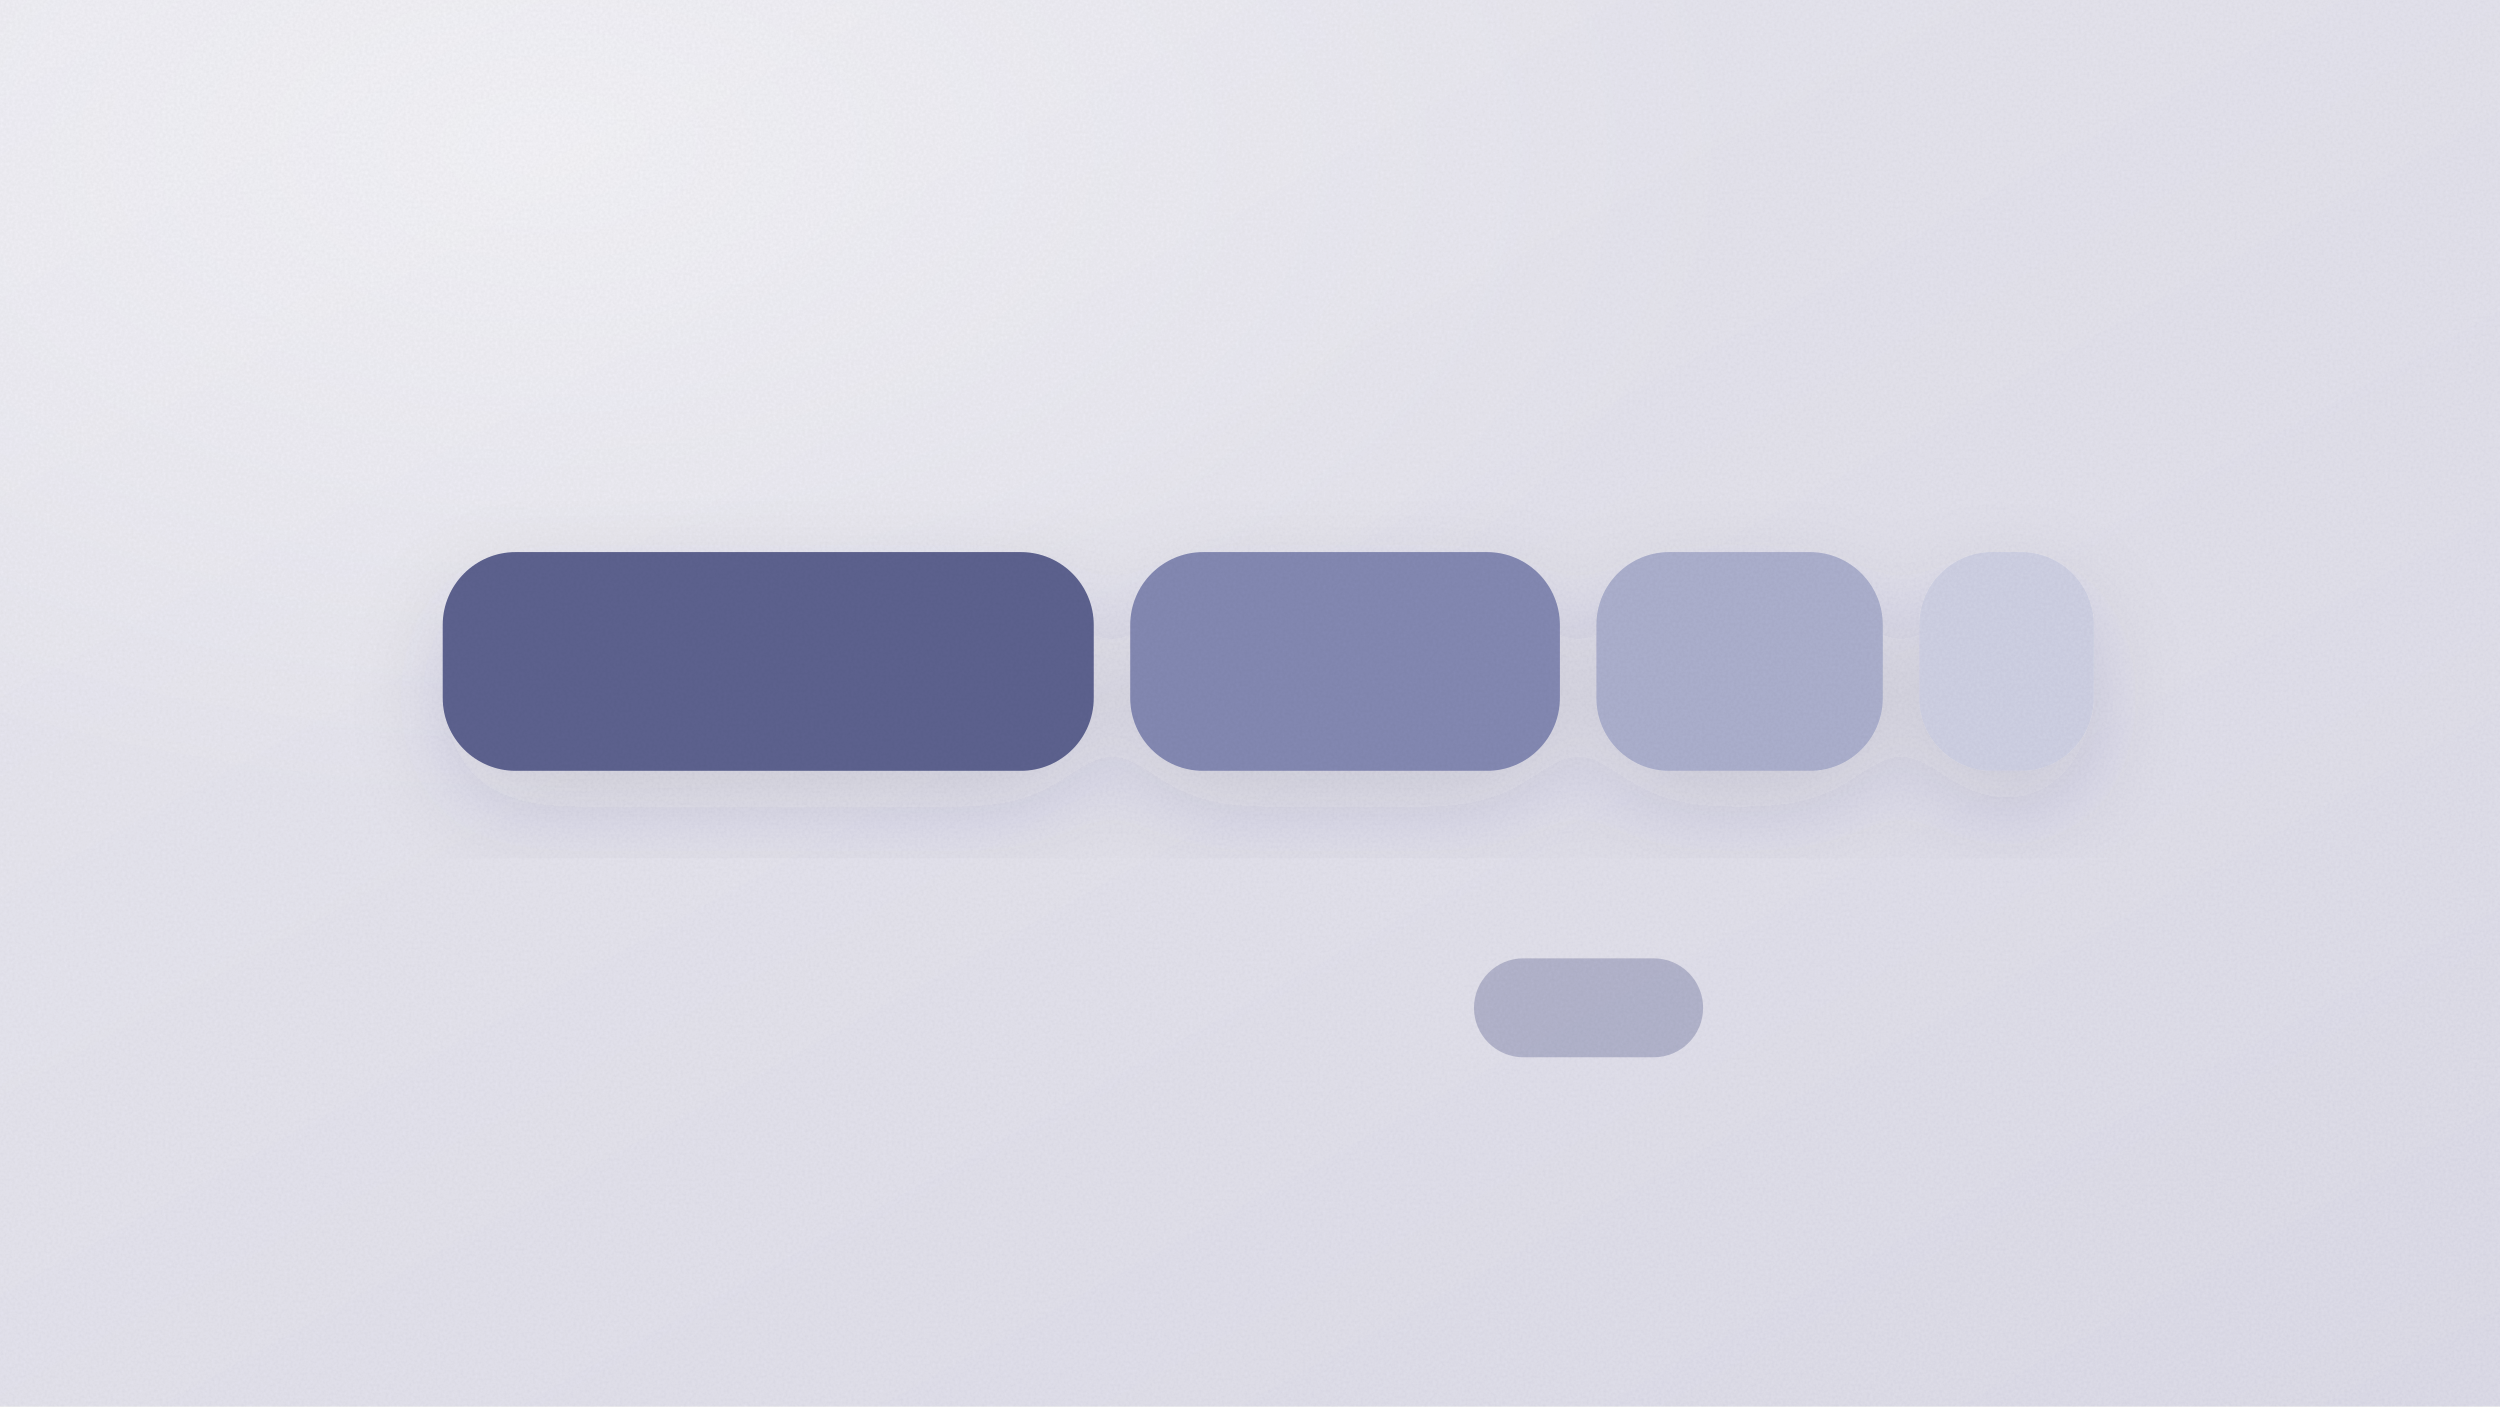
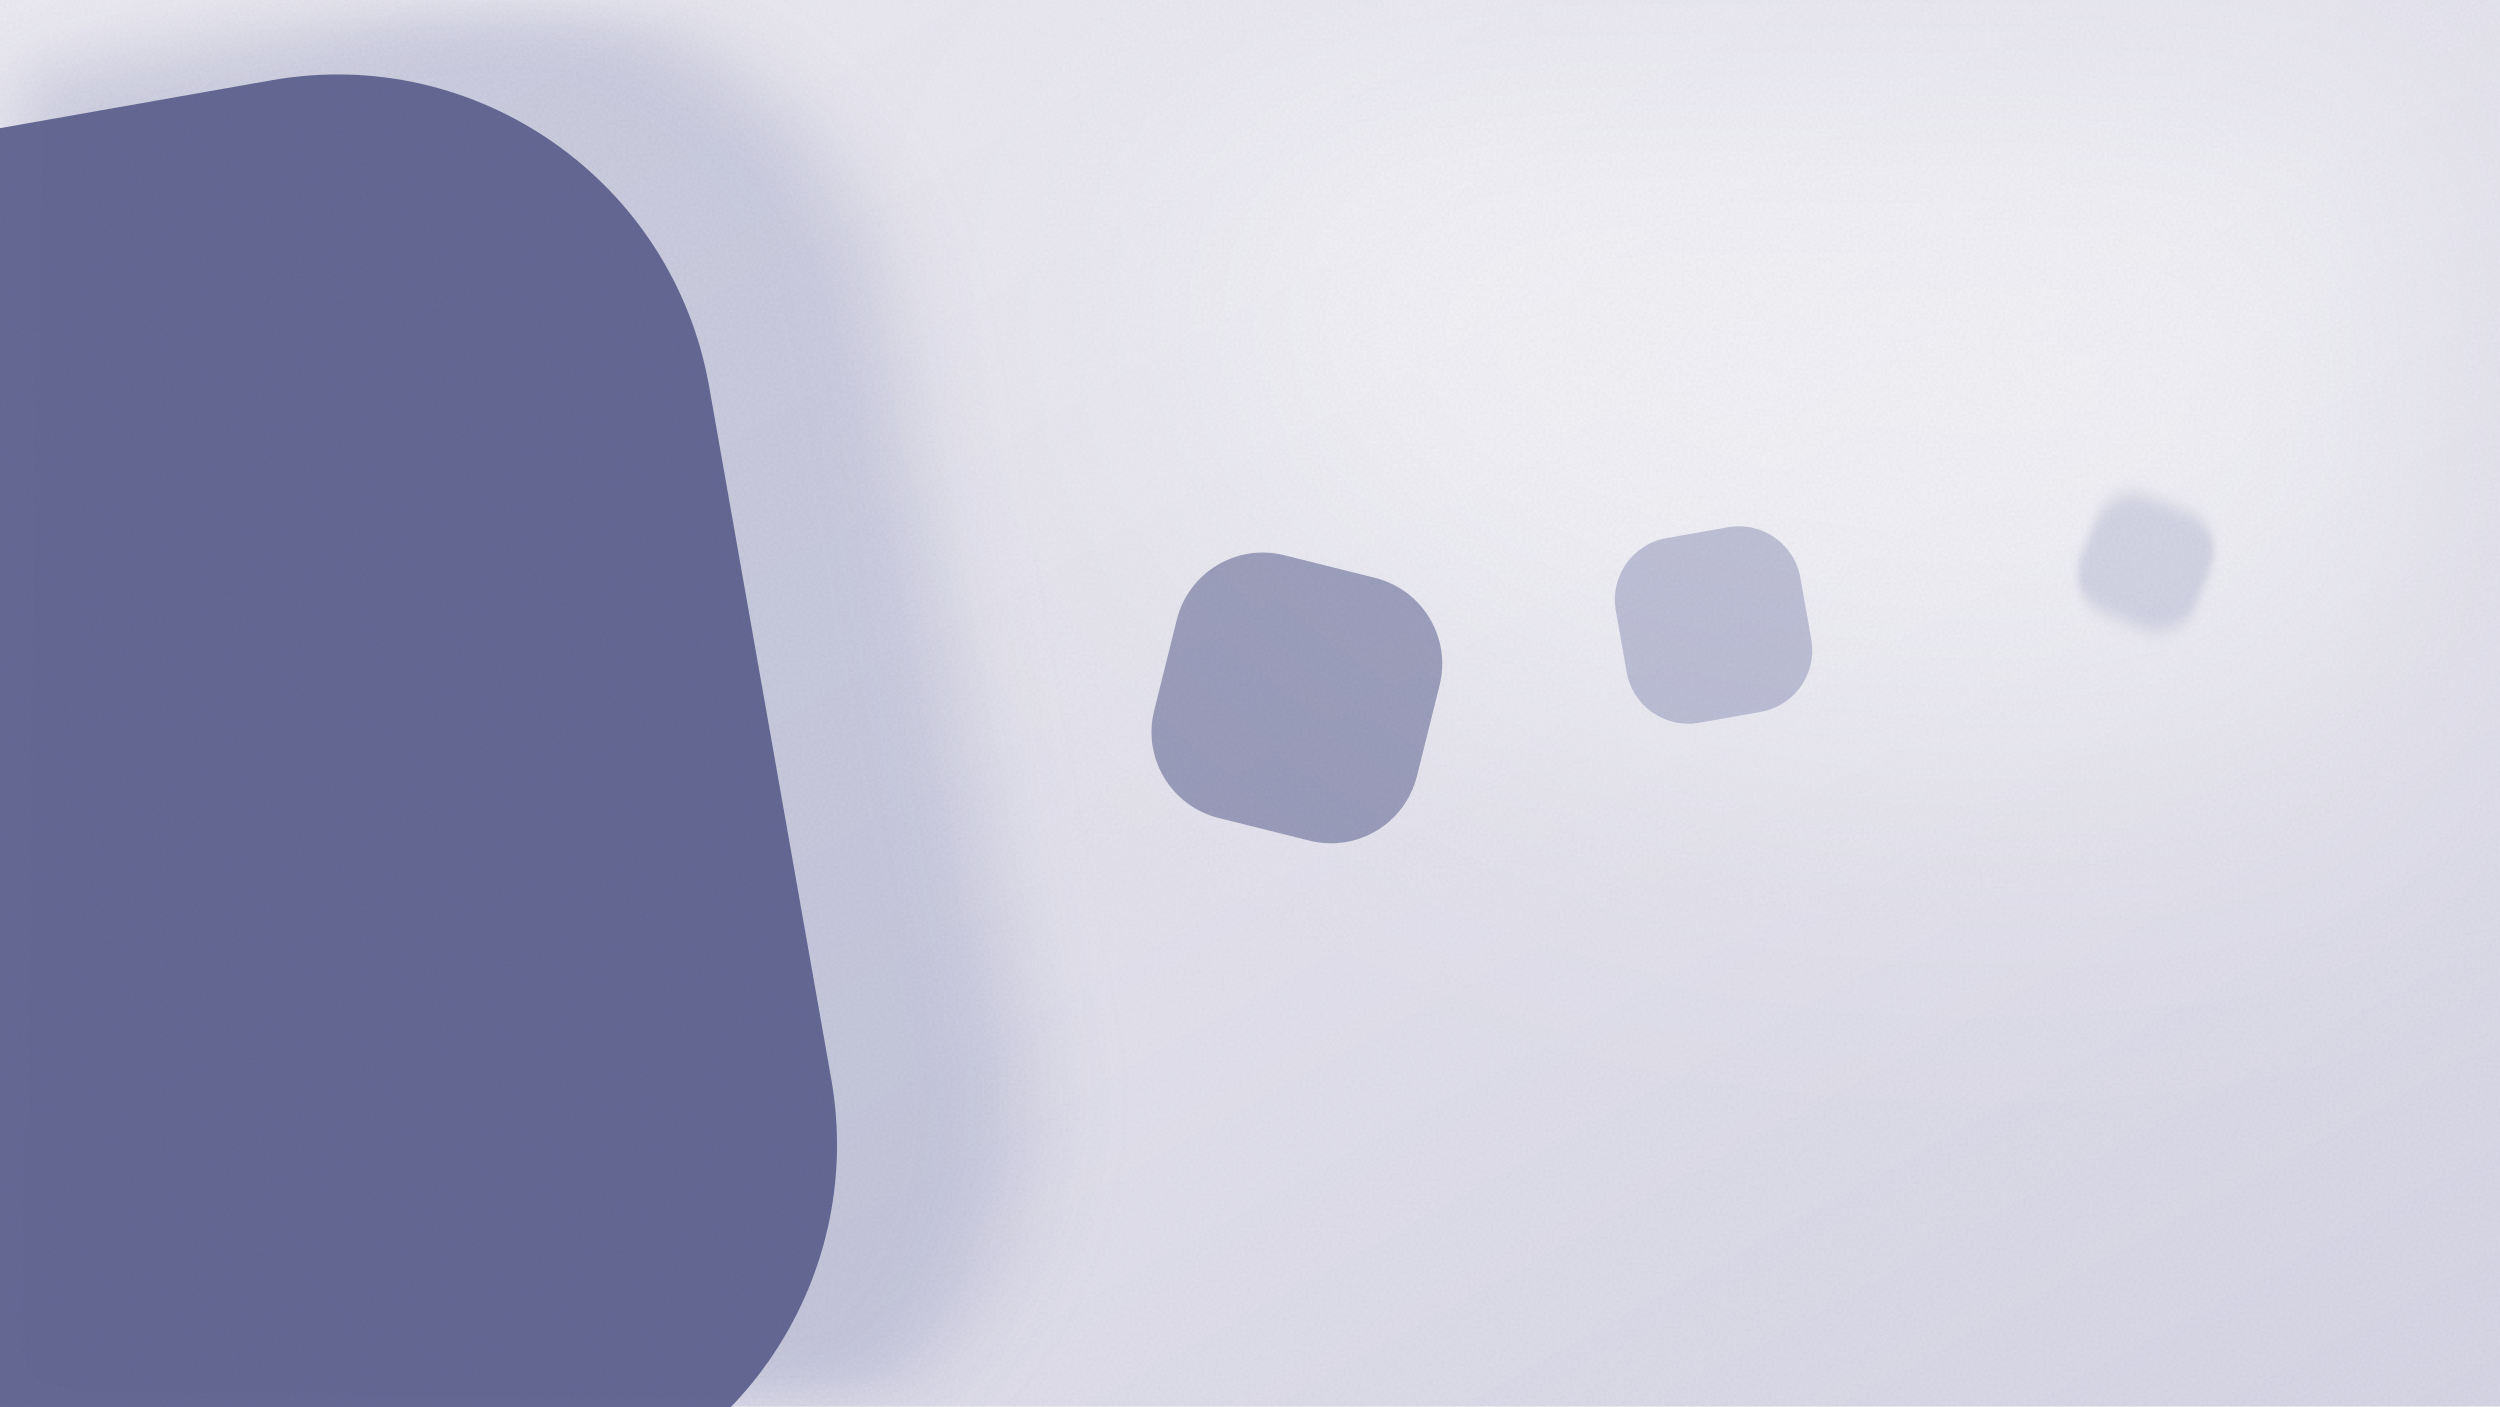
<svg xmlns="http://www.w3.org/2000/svg" width="960" height="540" viewBox="0 0 960 540">
  <defs>
    <linearGradient id="bg" x1="0%" y1="0%" x2="100%" y2="100%">
-       <stop offset="0%" stop-color="#EBEAF2" />
-       <stop offset="100%" stop-color="#DDDCE9" />
+       <stop offset="0%" stop-color="#EDECF4" />
+       <stop offset="55%" stop-color="#E3E2EE" />
+       <stop offset="100%" stop-color="#D7D6E6" />
    </linearGradient>
-     <radialGradient id="light" cx="22%" cy="10%" r="80%">
-       <stop offset="0%" stop-color="#FFFFFF" stop-opacity="0.5" />
-       <stop offset="60%" stop-color="#FFFFFF" stop-opacity="0" />
-     </radialGradient>
-     <filter id="shadow" x="-40%" y="-40%" width="180%" height="180%">
-       <feDropShadow dx="0" dy="14" stdDeviation="18" flood-color="#33365C" flood-opacity="0.12" />
+     <filter id="bloom" x="-80%" y="-80%" width="260%" height="260%">
+       <feGaussianBlur stdDeviation="70" />
+     </filter>
+     <filter id="soft" x="-30%" y="-30%" width="160%" height="160%">
+       <feGaussianBlur stdDeviation="16" />
+     </filter>
+     <filter id="drift" x="-60%" y="-60%" width="220%" height="220%">
+       <feGaussianBlur stdDeviation="2.5" />
    </filter>
    <filter id="grain">
      <feTurbulence type="fractalNoise" baseFrequency="0.9" numOctaves="2" stitchTiles="stitch" />
-       <feColorMatrix type="matrix" values="0 0 0 0 0  0 0 0 0 0  0 0 0 0 0  0 0 0 0.045 0" />
+       <feColorMatrix type="matrix" values="0 0 0 0 0  0 0 0 0 0  0 0 0 0 0  0 0 0 0.04 0" />
    </filter>
  </defs>
  <rect width="960" height="540" fill="url(#bg)" />
-   <rect width="960" height="540" fill="url(#light)" />
-   <g filter="url(#shadow)">
-     <rect x="170" y="212" width="250" height="84" rx="28" fill="#5D628F" />
-     <rect x="434" y="212" width="165" height="84" rx="28" fill="#8489B3" />
-     <rect x="613" y="212" width="110" height="84" rx="28" fill="#ACB0CE" />
-     <rect x="737" y="212" width="67" height="84" rx="28" fill="#CFD1E4" />
-   </g>
-   <rect x="566" y="368" width="88" height="38" rx="19" fill="#5D628F" opacity="0.35" />
+   <ellipse cx="760" cy="110" rx="320" ry="190" fill="#FFFFFF" opacity="0.55" filter="url(#bloom)" />
+   <rect x="-210" y="20" width="580" height="580" rx="150" fill="#8489B3" opacity="0.30" transform="rotate(-10 80 310)" filter="url(#soft)" />
+   <rect x="-260" y="50" width="560" height="560" rx="145" fill="#5D628F" opacity="0.94" transform="rotate(-10 20 330)" />
+   <rect x="446" y="216" width="104" height="104" rx="34" fill="#5D628F" opacity="0.55" transform="rotate(14 498 268)" />
+   <rect x="622" y="204" width="72" height="72" rx="24" fill="#8489B3" opacity="0.46" transform="rotate(-10 658 240)" />
+   <rect x="800" y="192" width="48" height="48" rx="16" fill="#ACB0CE" opacity="0.42" transform="rotate(22 824 216)" filter="url(#drift)" />
  <rect width="960" height="540" filter="url(#grain)" />
</svg>
